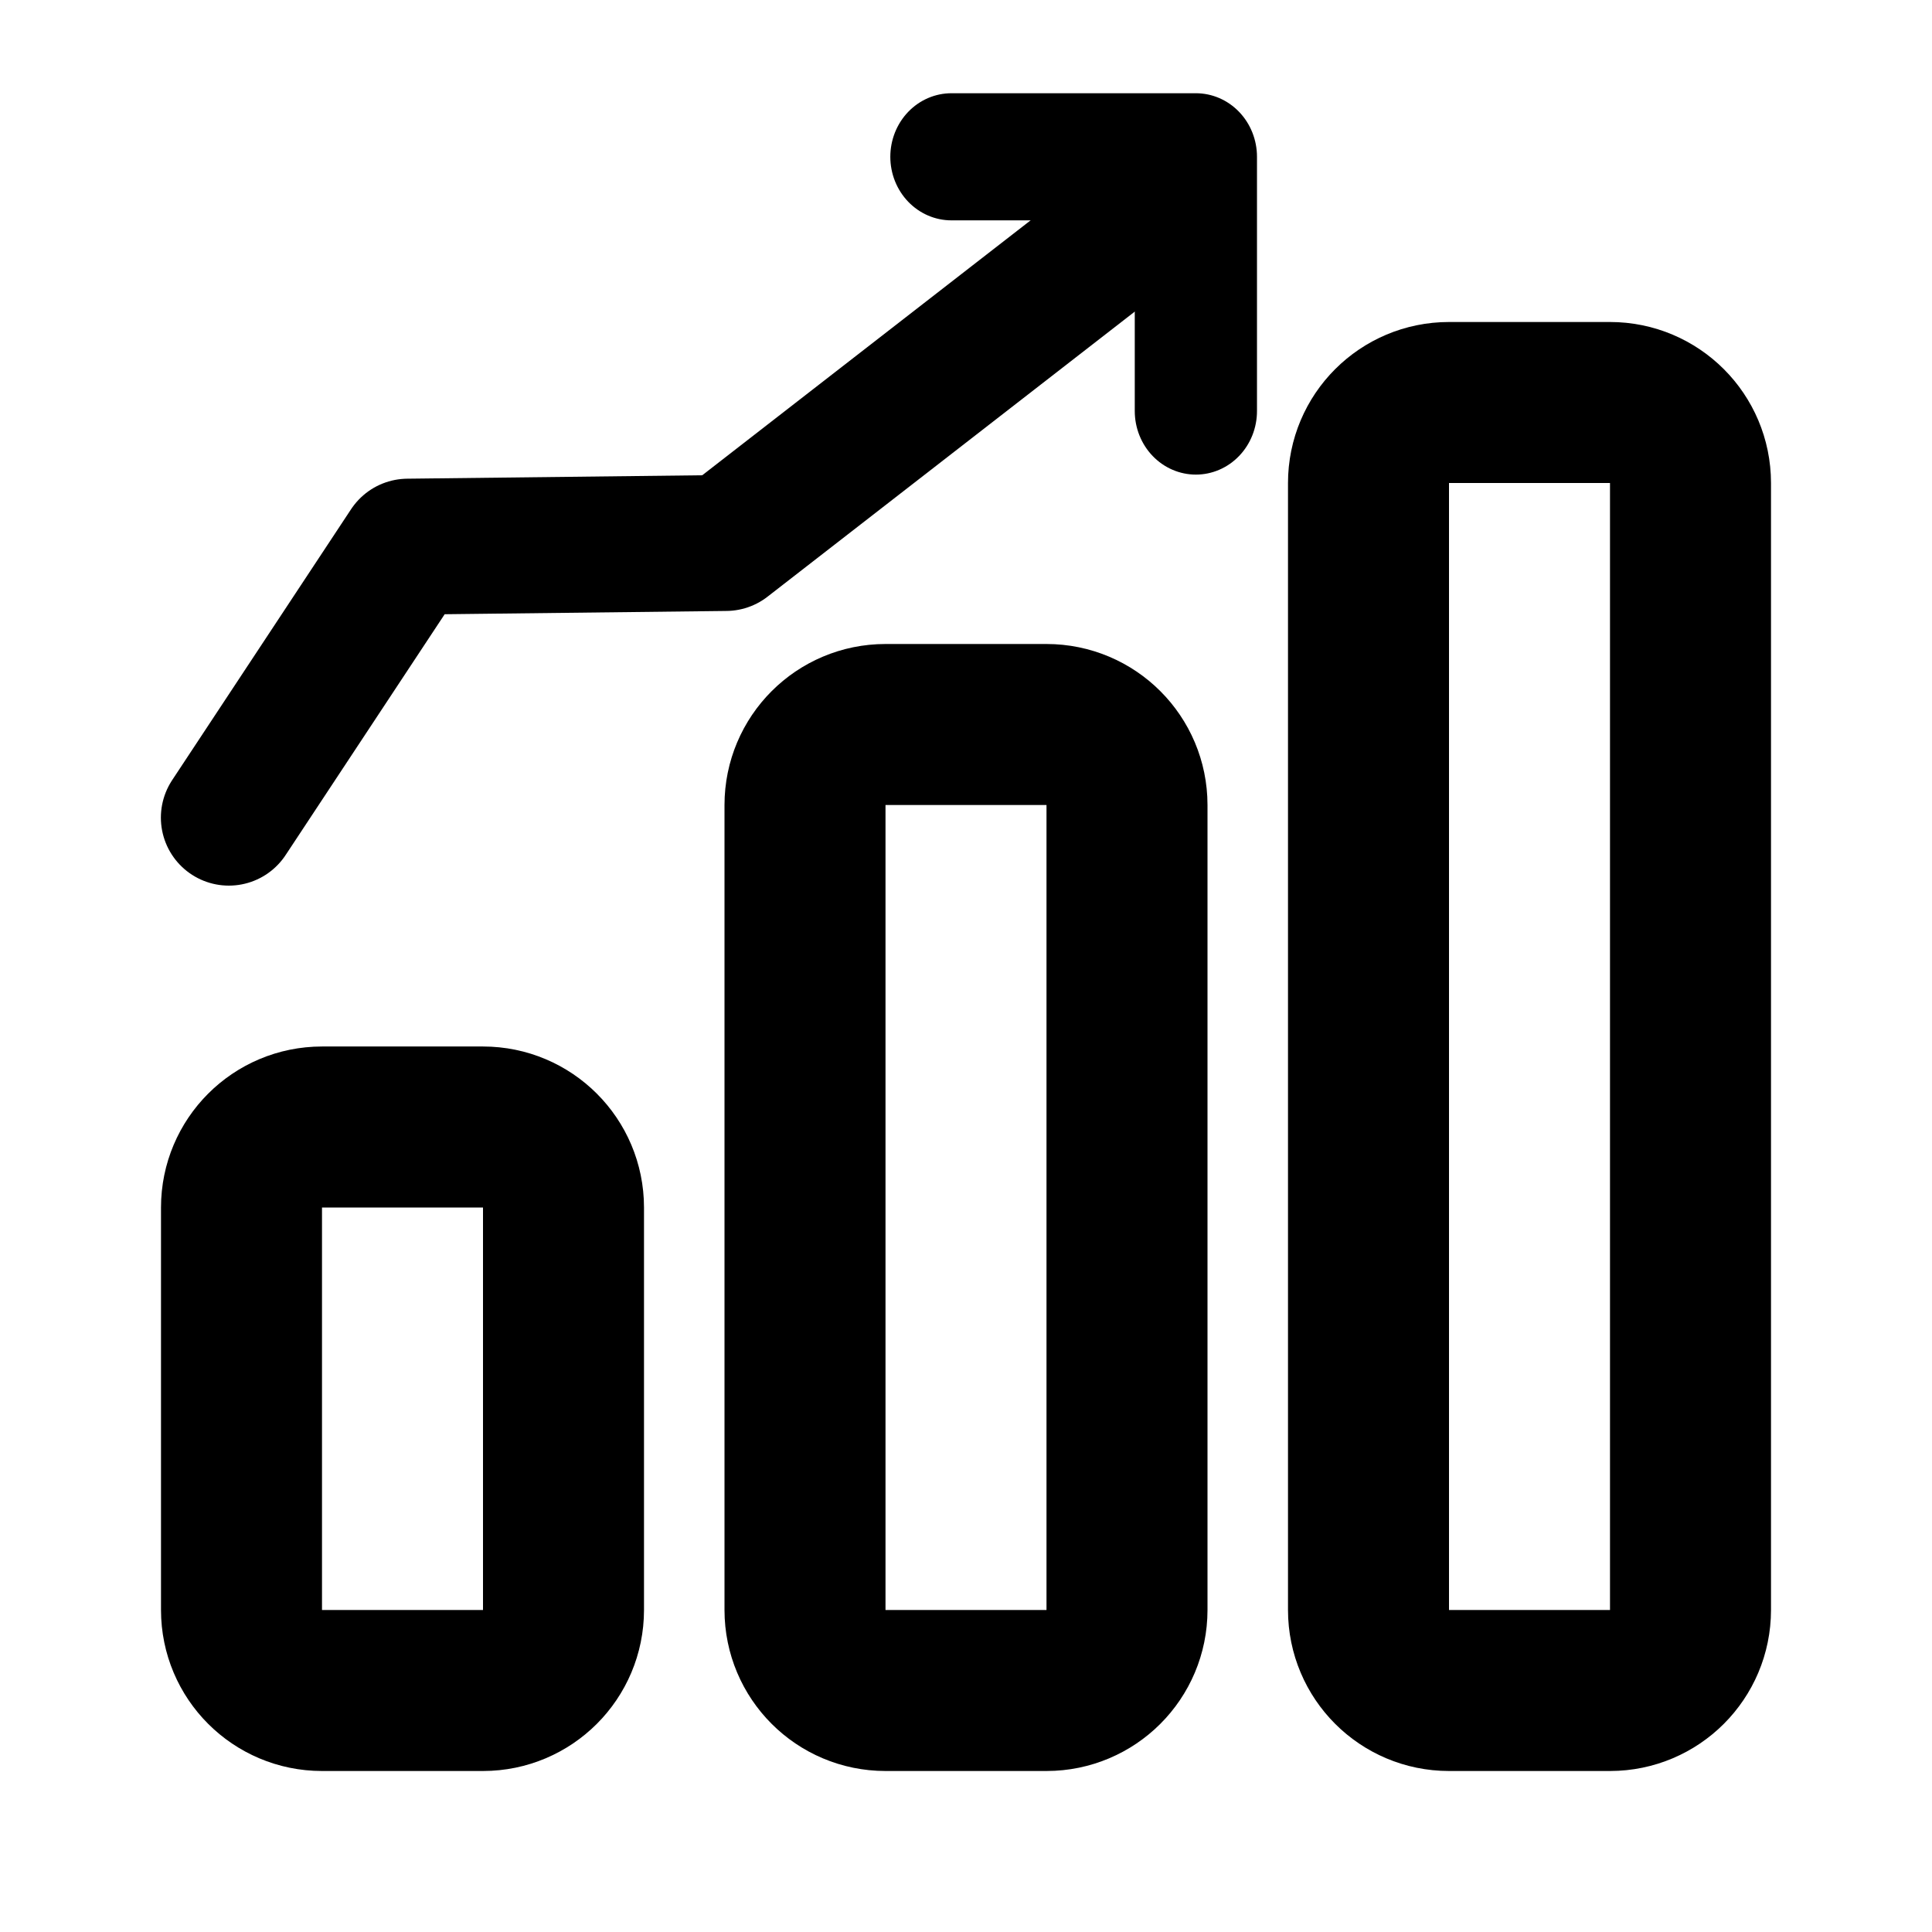
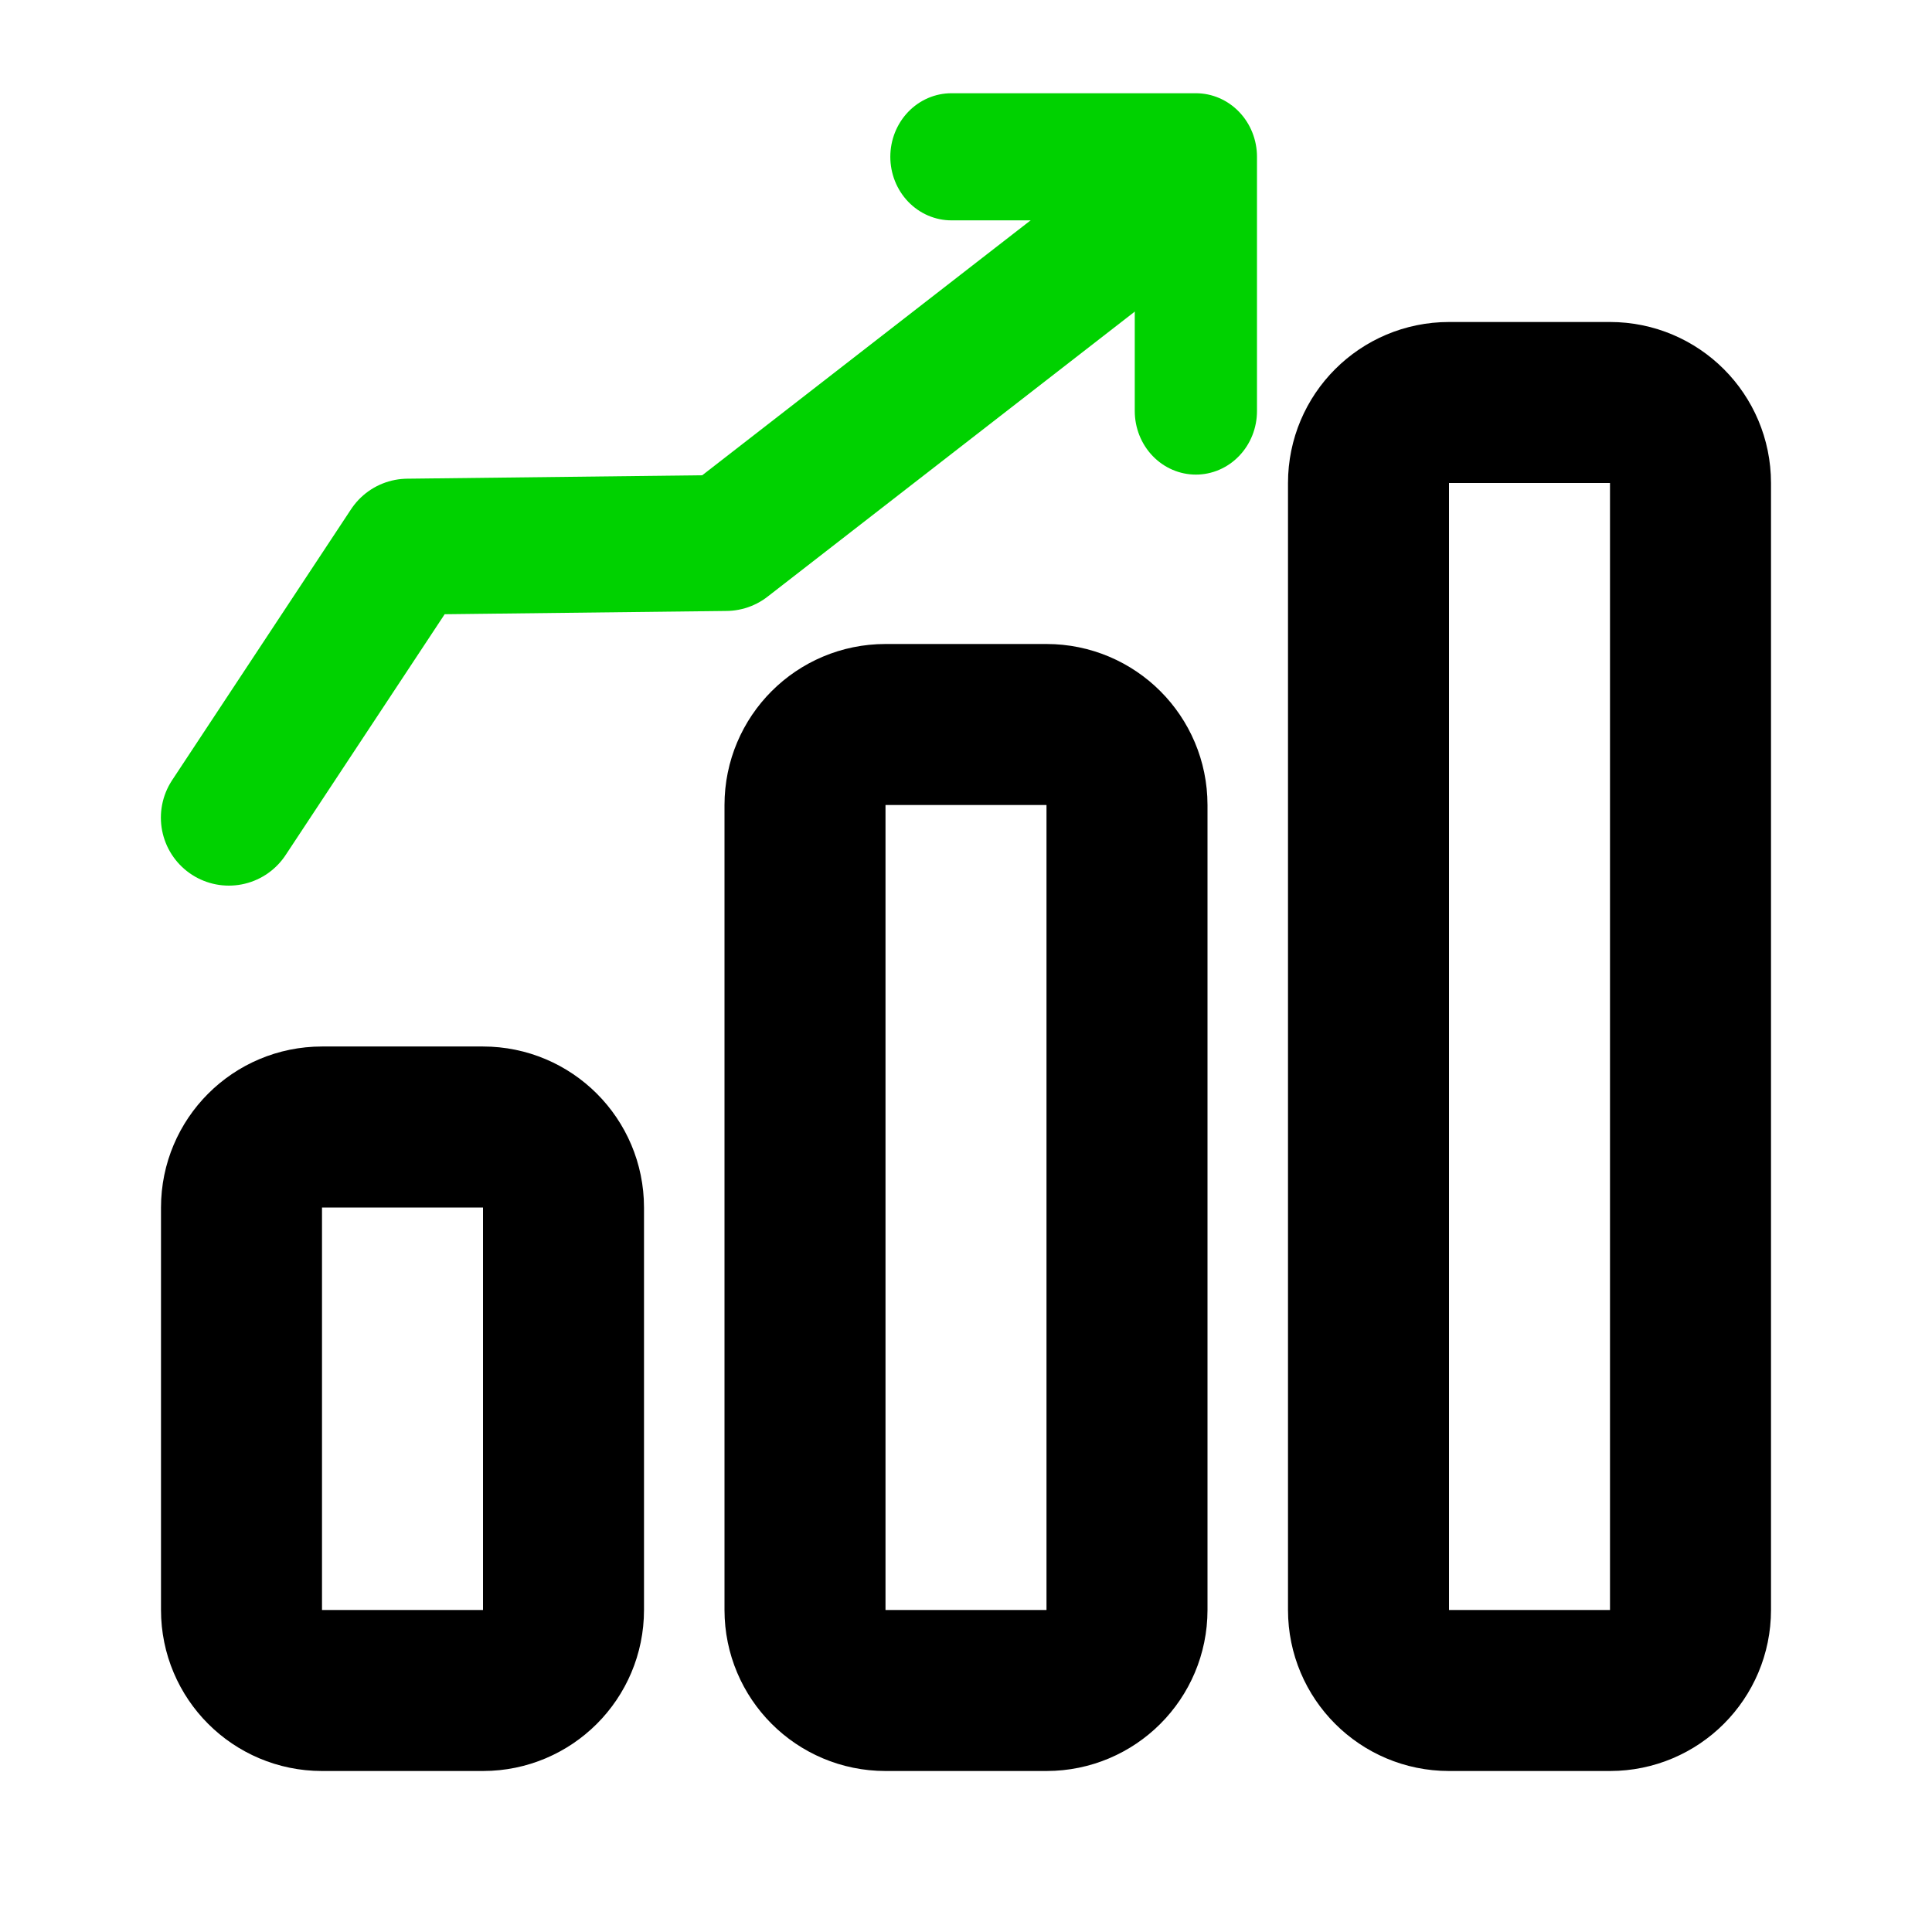
<svg xmlns="http://www.w3.org/2000/svg" width="24" height="24" viewBox="0 0 24 24" fill="none" stroke="currentColor" stroke-width="2" stroke-linecap="round" stroke-linejoin="round" version="1.1" id="svg12">
  <defs id="defs16" />
  <rect x="3" y="14" width="4" height="7" rx="1" id="rect2" />
  <rect x="10" y="9" width="4" height="12" rx="1" id="rect4" />
  <rect x="17" y="5" width="4" height="16" rx="1" id="rect6" />
-   <path d="M 2.843,10.157 5.066,6.791 9.017,6.745 14.175,2.741" id="path8" style="stroke-width:1.689" />
-   <polyline points="15 3 19 3 19 7" id="polyline10" transform="matrix(0.7591558,0,0,0.7895799,0.4316312,-0.4209878)" />
+   <path d="M 2.843,10.157 5.066,6.791 9.017,6.745 14.175,2.741" id="path8" style="stroke-width:1.689;fill:none;stroke:#00d200;stroke-opacity:1" />
+   <polyline points="15 3 19 3 19 7" id="polyline10" transform="matrix(0.7591558,0,0,0.7895799,0.4316312,-0.4209878)" style="fill:none;stroke:#00d200;stroke-opacity:1" />
</svg>
